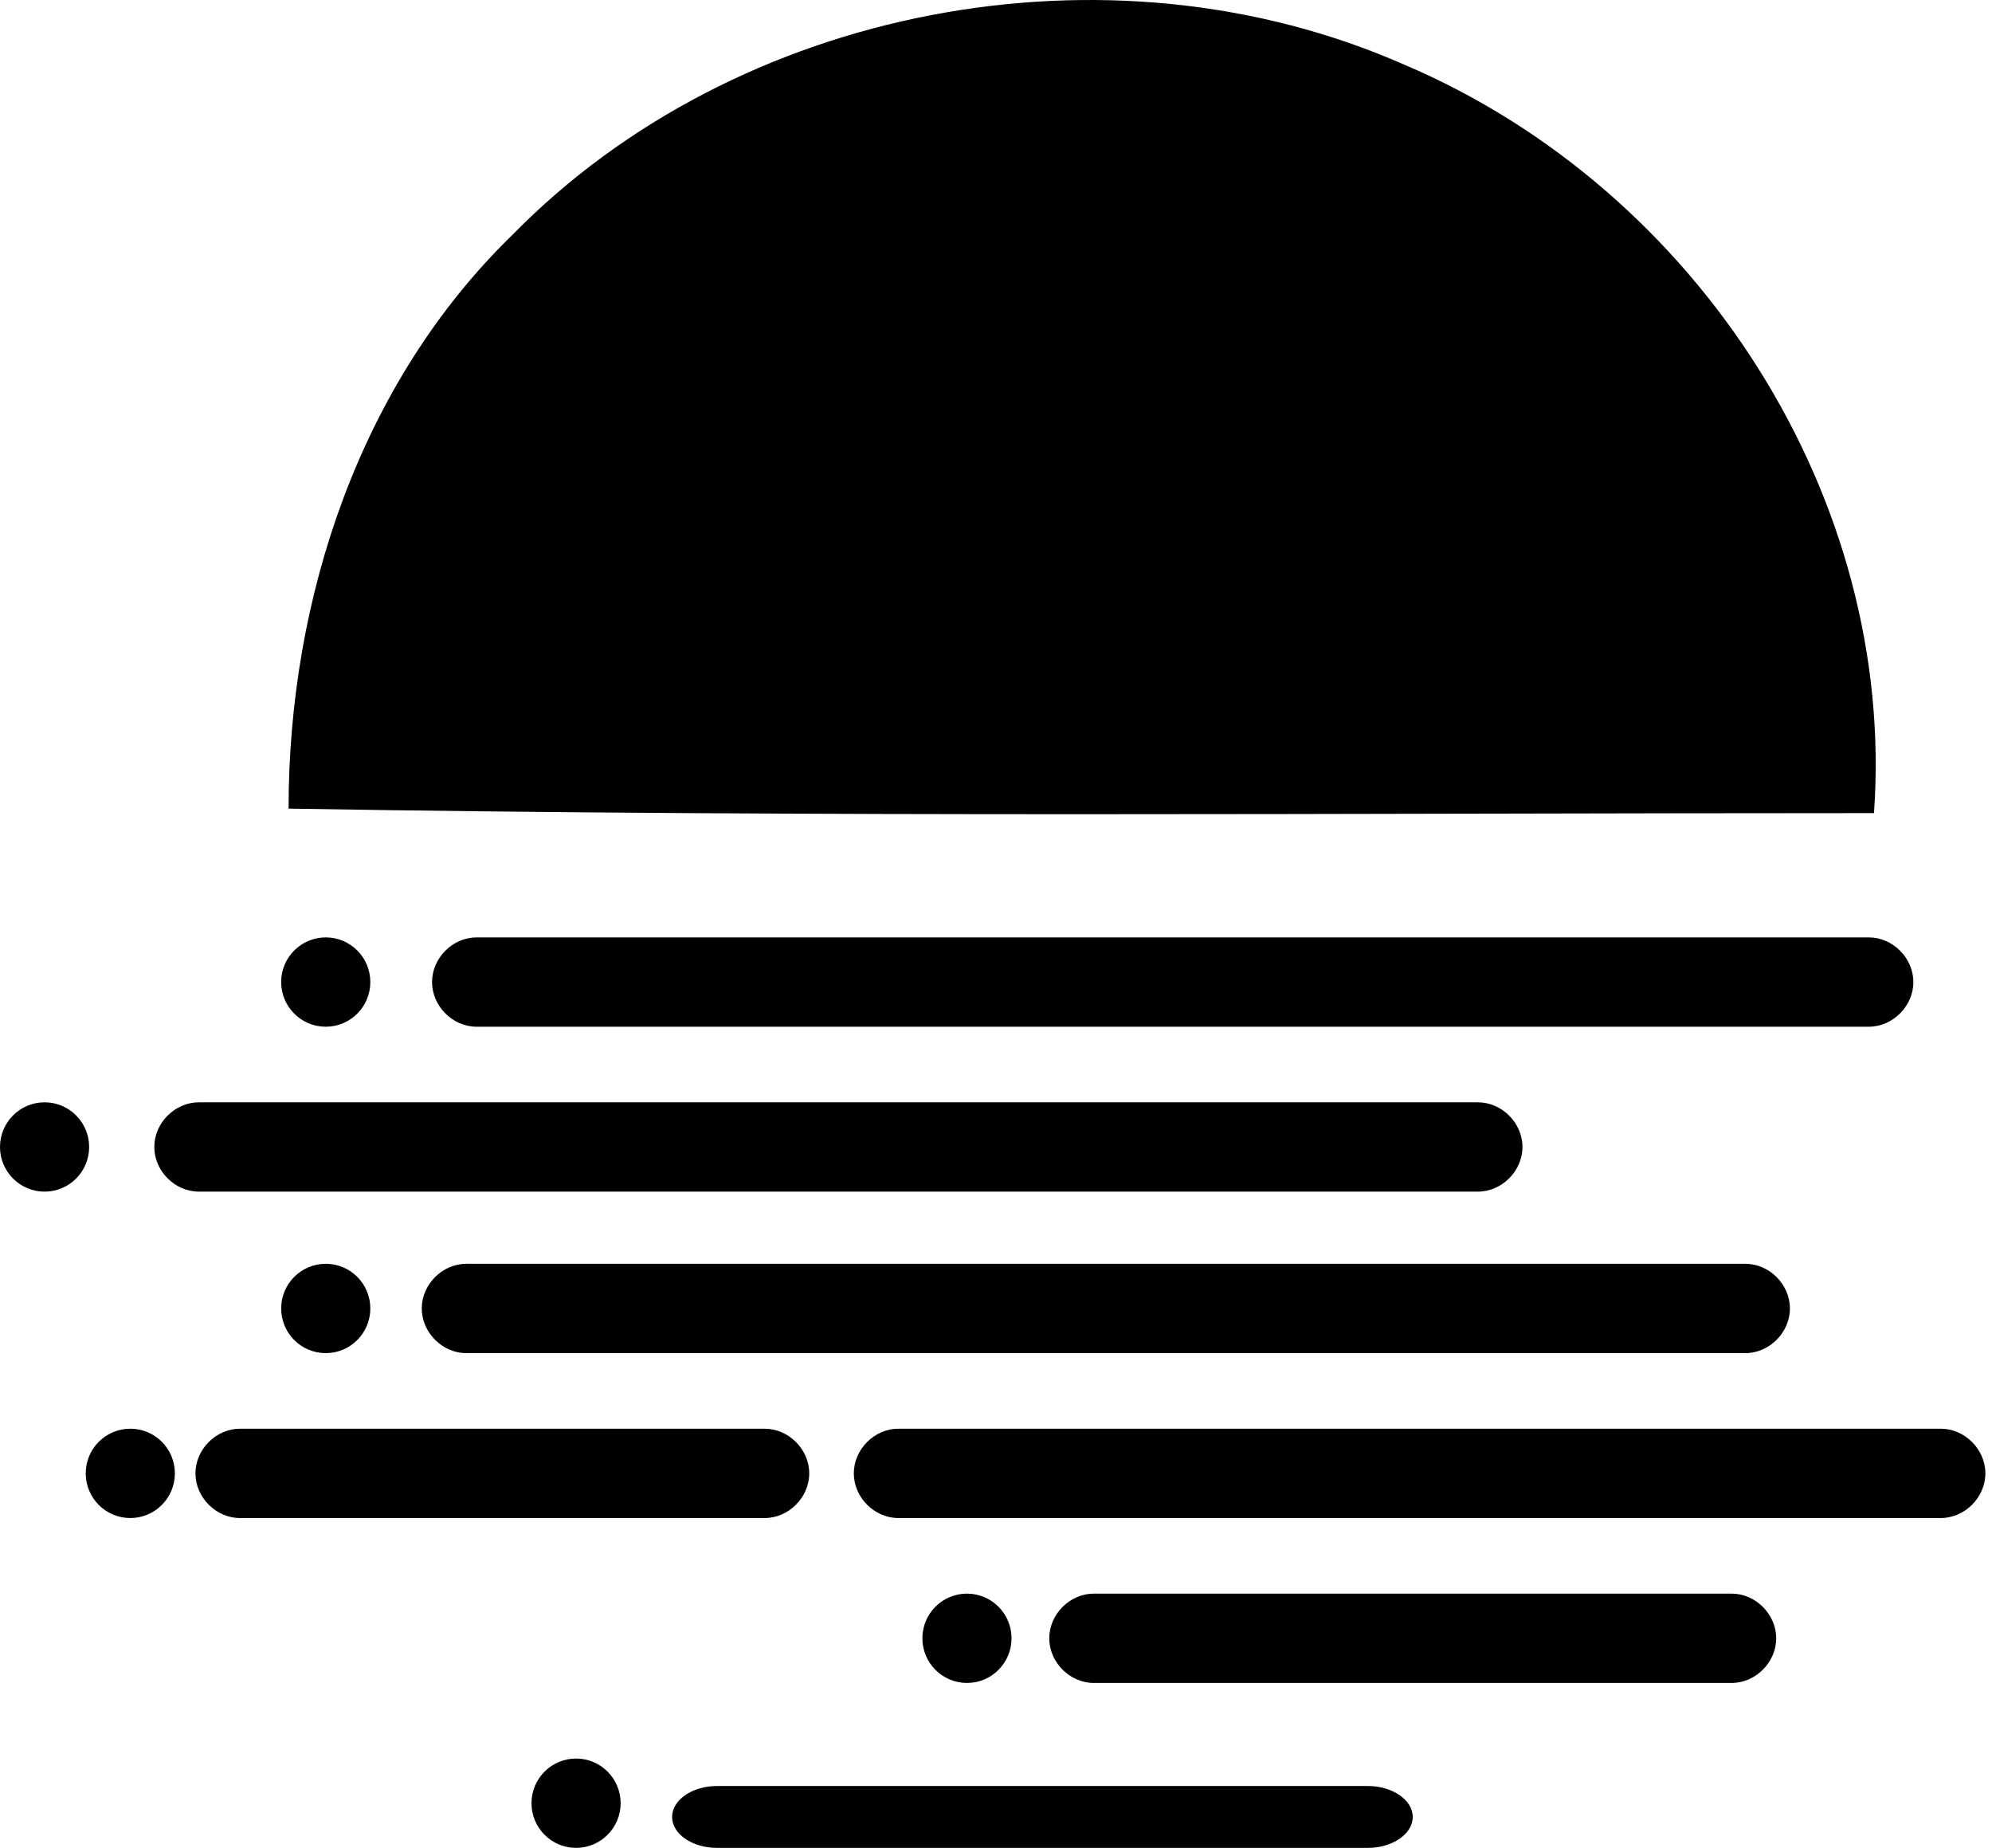
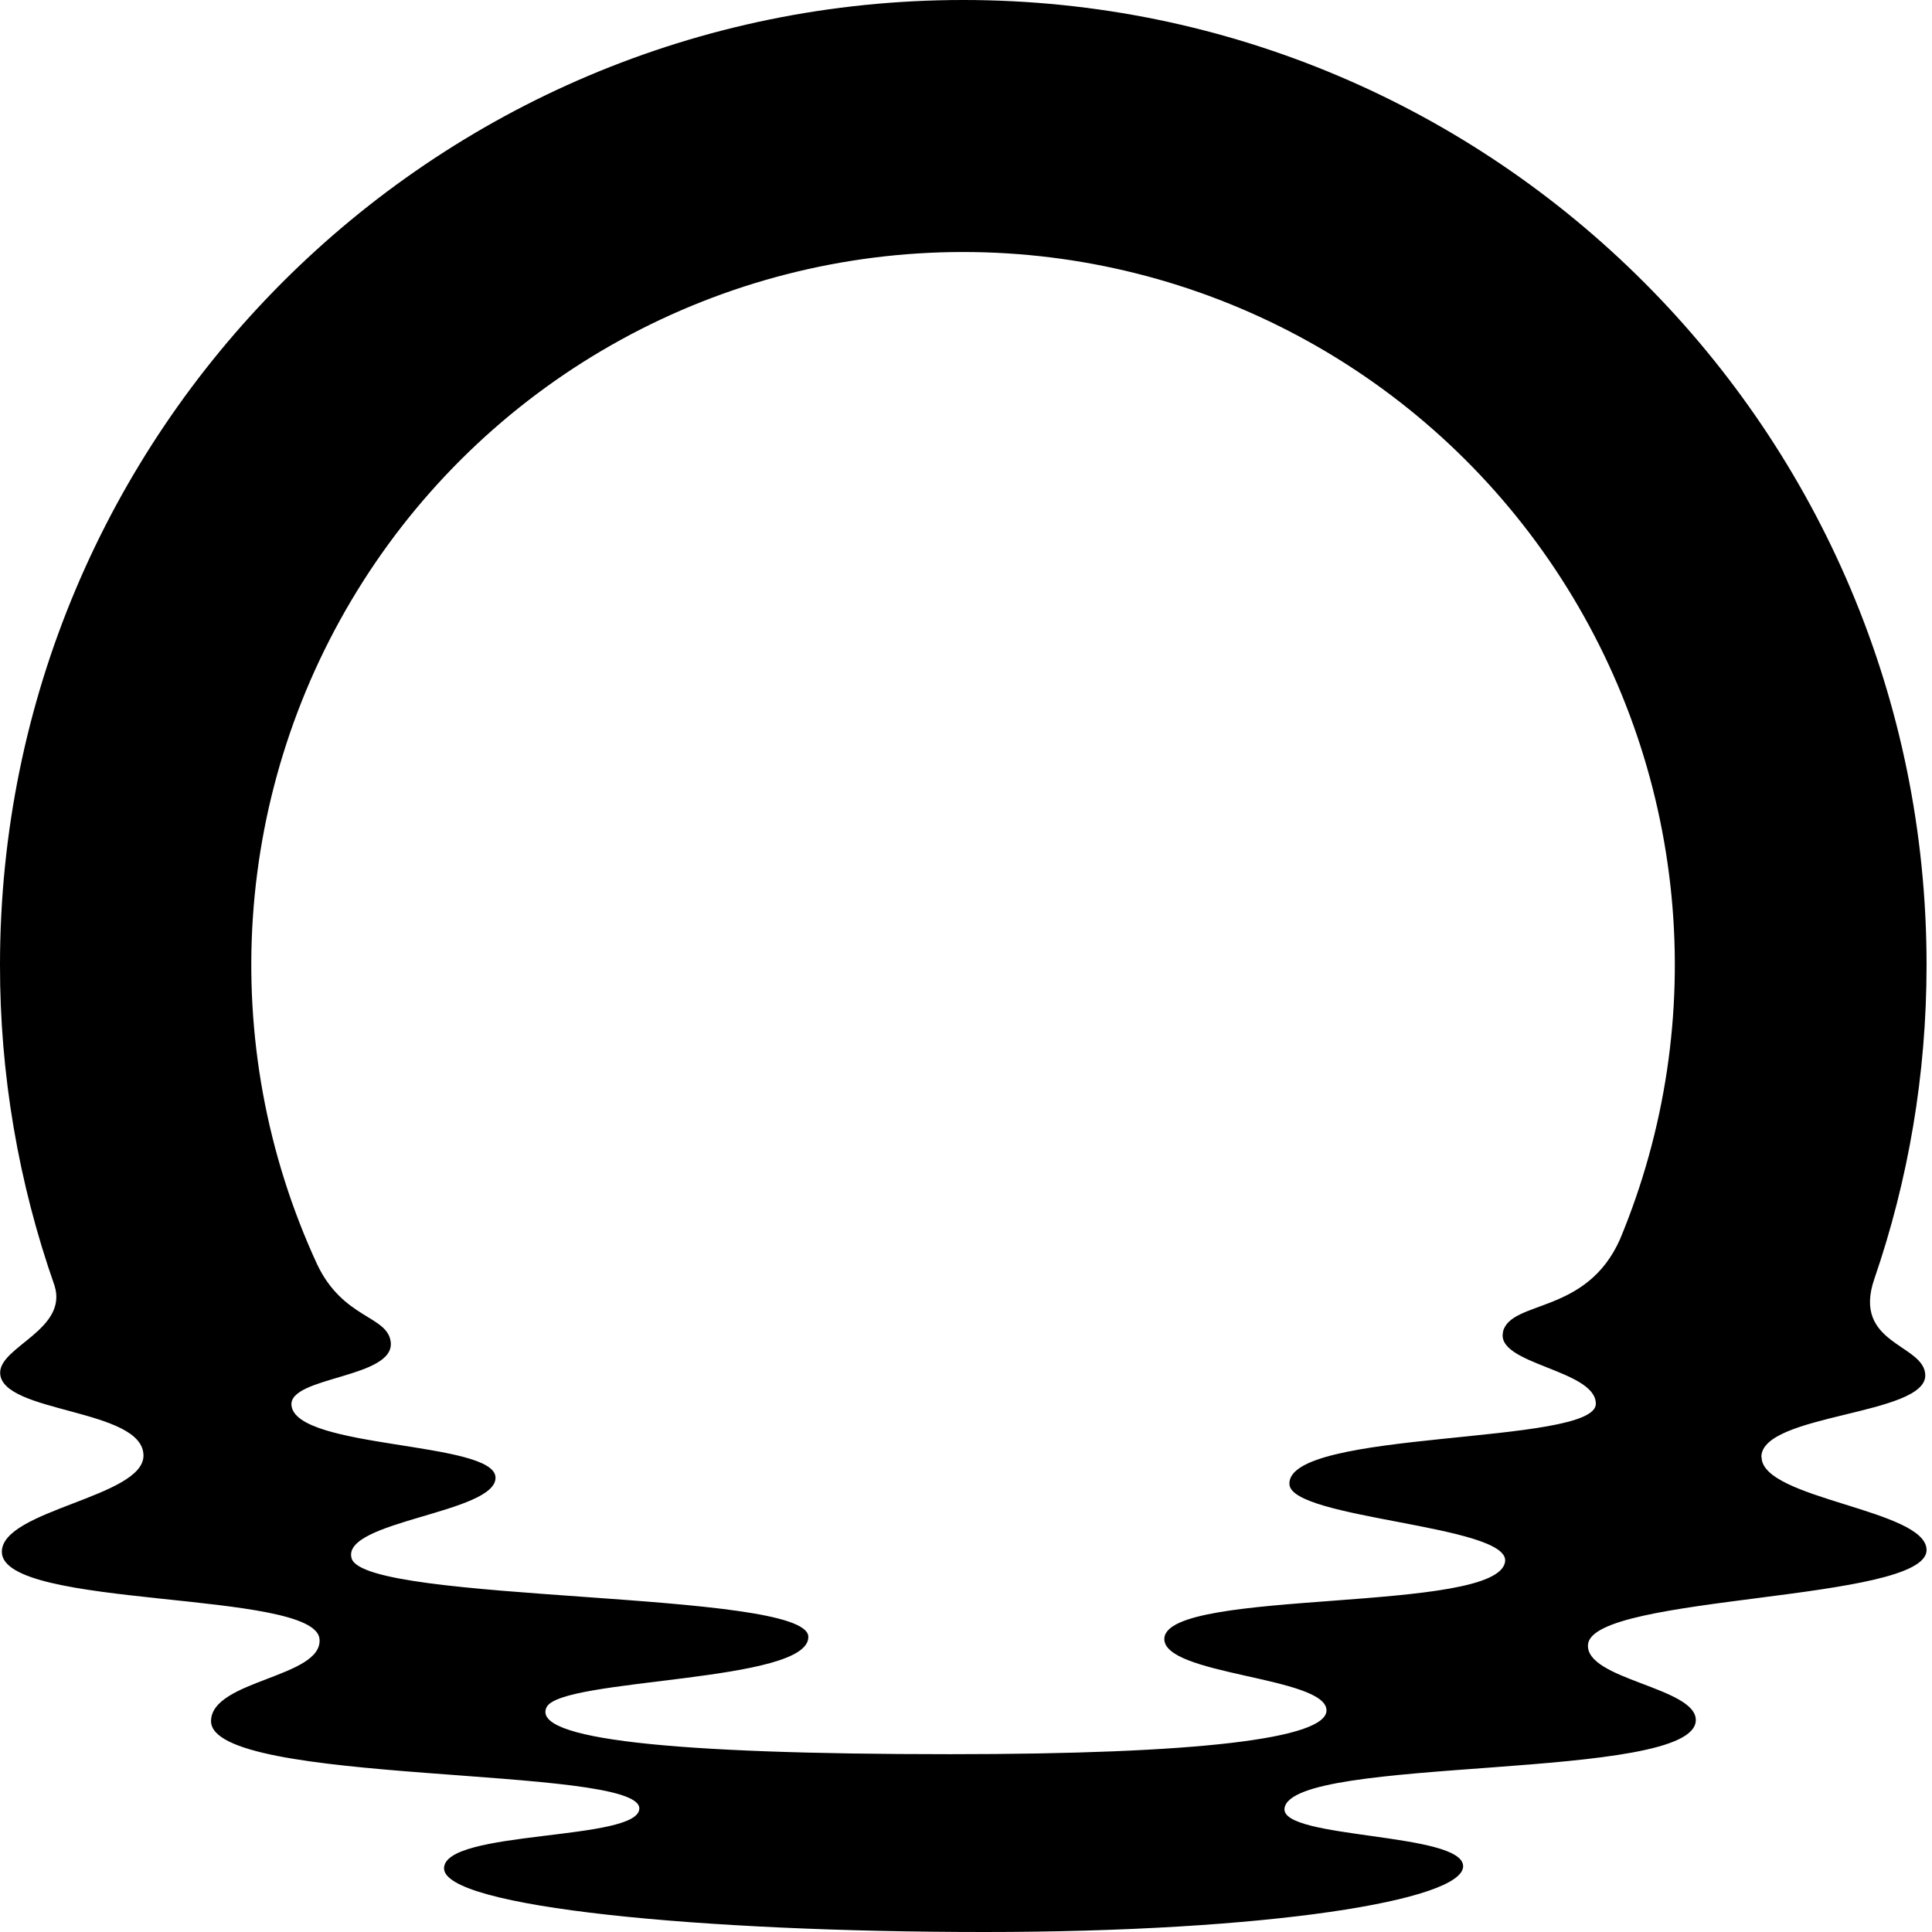
- <svg xmlns="http://www.w3.org/2000/svg" fill="none" viewBox="0 0 276 256">
-   <path fill="#000" d="M189.563 247.432c3.326 0 6.177 1.904 6.177 4.284S192.889 256 189.563 256H99.295c-3.326 0-6.176-1.904-6.176-4.284s2.85-4.284 6.176-4.284zM79.816 256c3.411 0 6.176-2.77 6.176-6.188s-2.765-6.188-6.176-6.188-6.176 2.771-6.176 6.188c0 3.418 2.765 6.188 6.176 6.188m54.161-22.847c3.411 0 6.176-2.771 6.176-6.188s-2.765-6.188-6.176-6.188-6.176 2.771-6.176 6.188 2.765 6.188 6.176 6.188m105.947-12.376c3.325 0 6.176 2.856 6.176 6.188s-2.851 6.188-6.176 6.188h-88.368c-3.326 0-6.177-2.856-6.177-6.188s2.851-6.188 6.177-6.188zm-221.87-10.471c3.41 0 6.176-2.771 6.176-6.188 0-3.418-2.765-6.188-6.176-6.188s-6.177 2.77-6.177 6.188 2.766 6.188 6.177 6.188m87.892-12.376c3.326 0 6.177 2.856 6.177 6.188s-2.851 6.188-6.177 6.188h-72.69c-3.325 0-6.175-2.856-6.175-6.188s2.85-6.188 6.176-6.188zm162.958 0c3.326 0 6.177 2.856 6.177 6.188s-2.851 6.188-6.177 6.188H124.475c-3.325 0-6.176-2.856-6.176-6.188s2.851-6.188 6.176-6.188zm-27.08-22.847c3.326 0 6.176 2.856 6.176 6.188s-2.85 6.188-6.176 6.188H64.614c-3.327 0-6.177-2.856-6.177-6.188s2.85-6.188 6.176-6.188zm-196.69 12.376c3.411 0 6.176-2.771 6.176-6.188 0-3.418-2.765-6.188-6.176-6.188s-6.176 2.77-6.176 6.188 2.765 6.188 6.176 6.188m159.632-34.747c3.326 0 6.177 2.856 6.177 6.188s-2.851 6.187-6.177 6.187H27.556c-3.326 0-6.177-2.856-6.177-6.187s2.85-6.188 6.177-6.188zM6.176 165.087a6.18 6.18 0 0 0 6.176-6.187c0-3.418-2.765-6.188-6.176-6.188S0 155.482 0 158.9a6.18 6.18 0 0 0 6.176 6.187m38.958-22.847c3.411 0 6.176-2.77 6.176-6.188a6.18 6.18 0 0 0-6.176-6.187 6.18 6.18 0 0 0-6.176 6.187c0 3.418 2.765 6.188 6.176 6.188m213.794-12.375c3.325 0 6.176 2.855 6.176 6.187s-2.851 6.188-6.176 6.188H66.038c-3.325 0-6.176-2.856-6.176-6.188s2.85-6.187 6.176-6.187zM194.493 8.925c40.954 17.39 68.257 60.244 65.155 103.72-73.222 0-146.444.621-219.665-.621 0-29.19 9.928-59.002 31.026-79.498C102.035.851 153.538-9.086 194.493 8.926" />
+ <svg xmlns="http://www.w3.org/2000/svg" fill="none" viewBox="0 0 256 256">
+   <path fill="#000" d="M233.389 193.046c.043-5.733 21.869-5.487 21.719-10.846-.106-4.132-9.772-4.036-6.735-12.779 4.476-13.024 6.906-27.009 6.906-41.56C255.279 57.242 198.115 0 127.639 0 57.143 0 0 57.242 0 127.861a127.8 127.8 0 0 0 7.226 42.489C9.037 176.147.02 178.421.02 181.88c0 5.423 18.991 4.697 18.991 10.995 0 5.509-18.767 7.196-18.767 12.747 0 7.654 41.573 4.985 42.096 11.572.415 5.093-14.28 5.391-14.377 10.825-.138 8.669 56.749 5.829 56.749 11.605 0 4.366-25.875 2.786-25.875 7.942S92.898 256 130.432 256s63.441-4.185 63.441-8.711c0-4.516-24.17-3.577-23.669-7.665.874-7.121 54.5-3.481 54.5-11.711 0-4.345-14.75-5.36-14.281-10.035.682-6.619 44.856-5.627 44.856-12.491 0-5.391-21.879-6.725-21.858-12.319zm-34.209-16.611c-1.172 4.366 12.277 5.018 12.277 9.576 0 5.541-41.008 3.331-40.603 10.665.256 4.612 29.136 5.391 28.582 10.216-.789 6.982-44.717 3.502-45.154 10.185-.32 4.911 21.442 5.071 21.485 9.544.042 3.768-17.094 5.818-49.875 5.818-37.374 0-55.523-2.018-53.467-6.224 1.93-3.928 35.009-3.202 34.678-9.384-.341-6.17-58.741-4.345-60.51-10.334-1.46-4.974 19.193-5.999 19.065-10.729-.138-4.814-26.461-3.725-27.037-9.554-.373-3.843 13.758-3.587 13.151-8.413-.448-3.501-6.288-3.01-9.74-10.248a94.6 94.6 0 0 1 6.101-90.562A94.36 94.36 0 0 1 82.3 45.002a94.16 94.16 0 0 1 45.308-11.609 94.16 94.16 0 0 1 44.498 11.167 94.35 94.35 0 0 1 33.972 30.88 94.6 94.6 0 0 1 15.405 43.285 94.6 94.6 0 0 1-6.807 45.444c-4.423 10.056-14.387 8.039-15.528 12.277h.022z" />
</svg>
